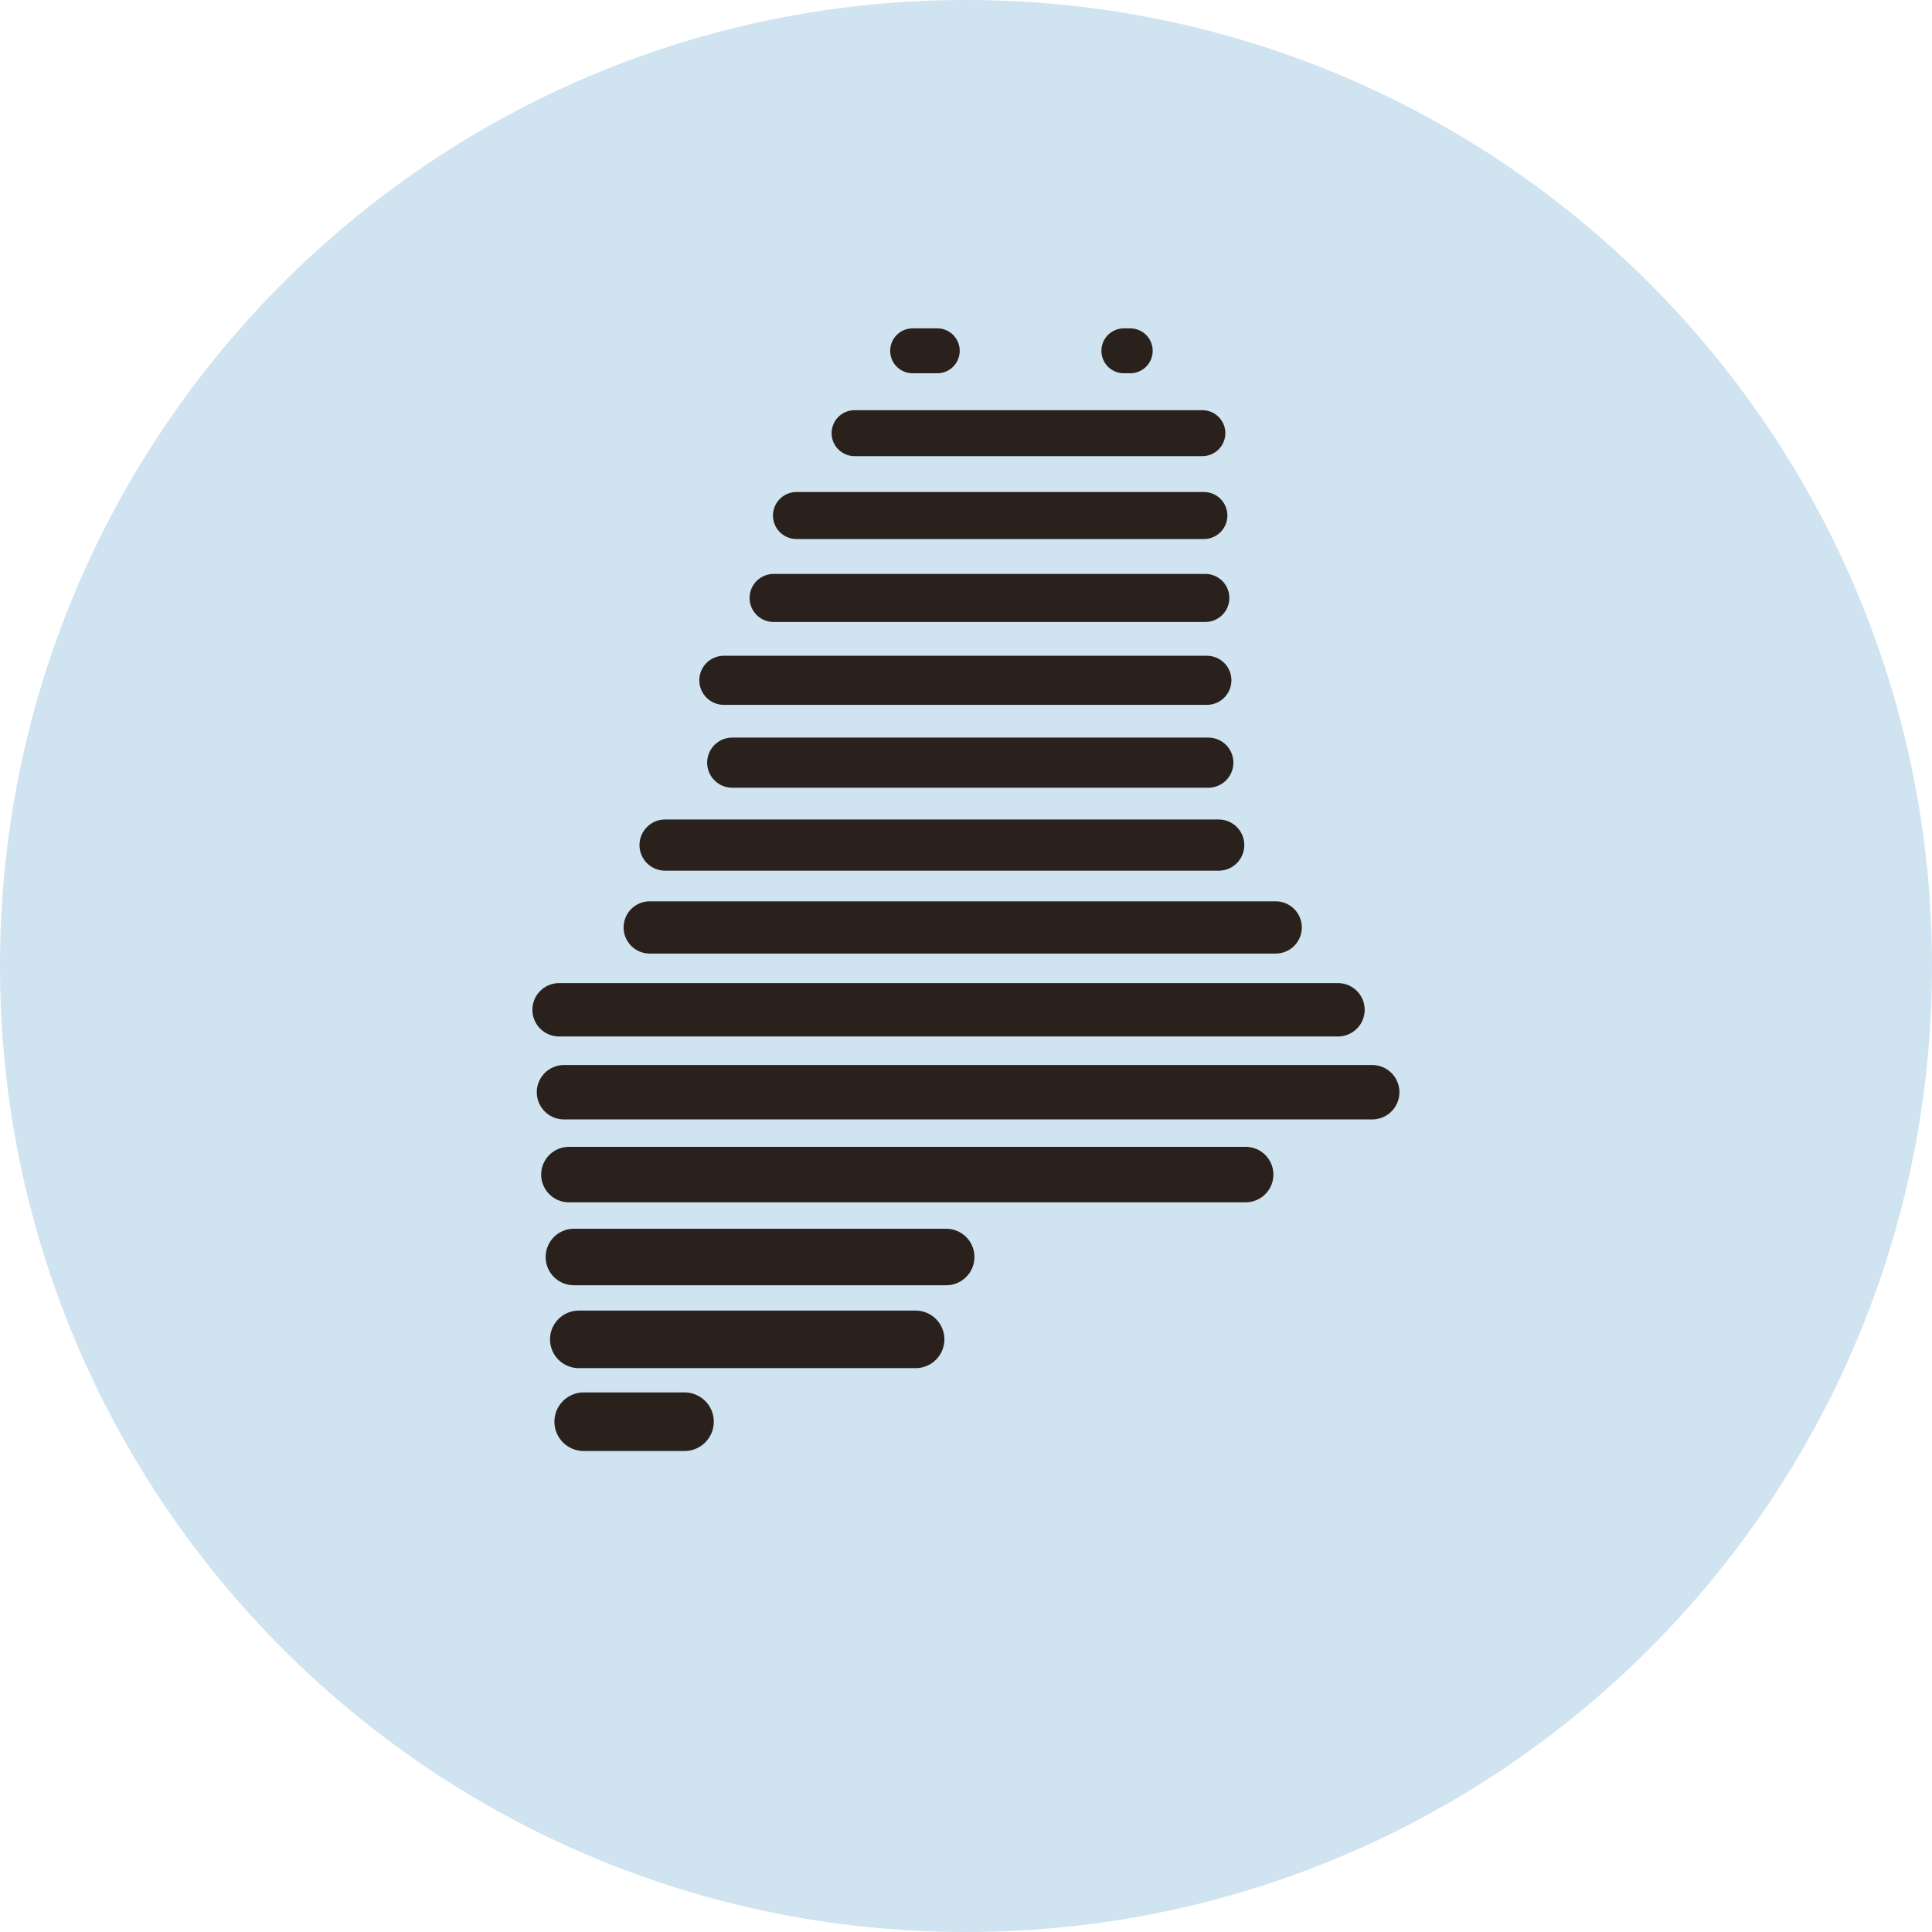
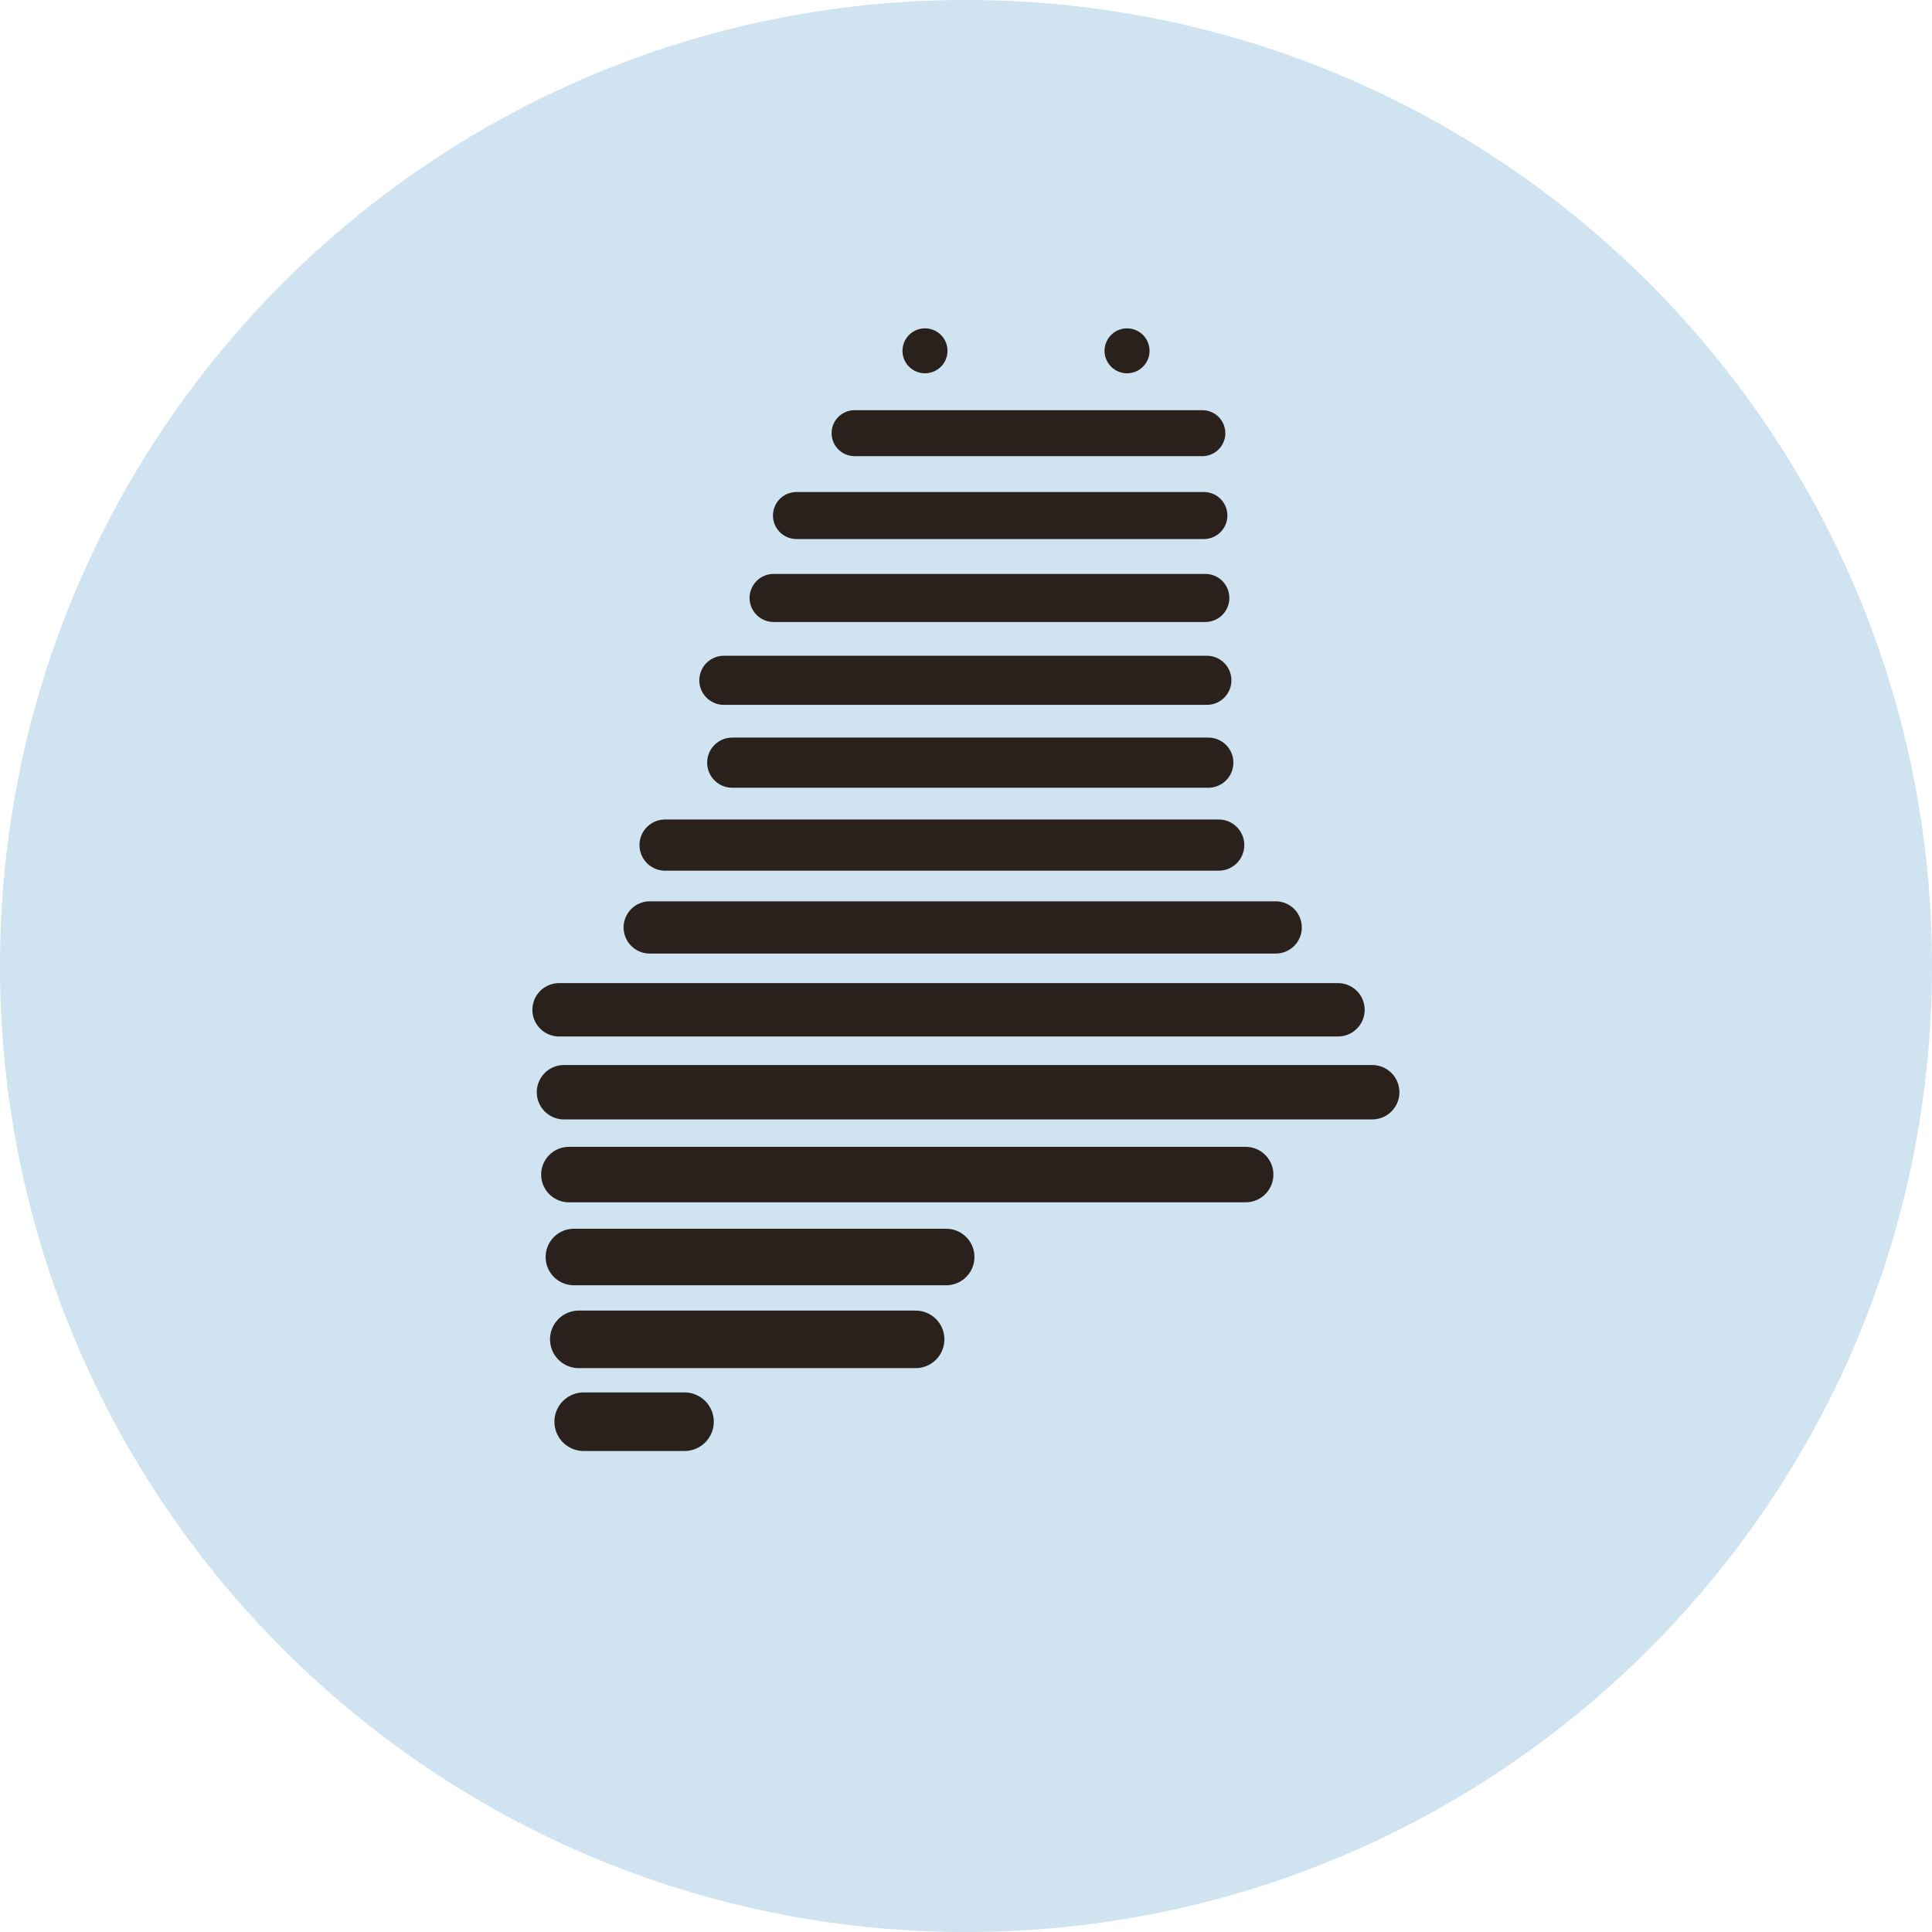
<svg xmlns="http://www.w3.org/2000/svg" viewBox="0 0 240 240" width="240" height="240" role="img" aria-label="Generation Maine">
  <circle cx="120" cy="120" r="120" fill="#CFE3F0" />
  <g transform="translate(65.75 38)">
-     <path d="M47.62 5.58 L50.68 5.58" stroke="#2B211C" stroke-width="5.58" stroke-linecap="round" fill="none" />
-     <path d="M73.86 5.58 L74.65 5.58" stroke="#2B211C" stroke-width="5.58" stroke-linecap="round" fill="none" />
+     <path d="M49.15 5.58 L49.16 5.58" stroke="#2B211C" stroke-width="5.58" stroke-linecap="round" fill="none" />
+     <path d="M74.25 5.58 L74.26 5.58" stroke="#2B211C" stroke-width="5.58" stroke-linecap="round" fill="none" />
    <path d="M40.41 15.81 L83.61 15.81" stroke="#2B211C" stroke-width="5.71" stroke-linecap="round" fill="none" />
    <path d="M33.19 26.04 L83.8 26.04" stroke="#2B211C" stroke-width="5.84" stroke-linecap="round" fill="none" />
    <path d="M30.35 36.28 L83.98 36.28" stroke="#2B211C" stroke-width="5.97" stroke-linecap="round" fill="none" />
    <path d="M24.17 46.51 L84.17 46.51" stroke="#2B211C" stroke-width="6.1" stroke-linecap="round" fill="none" />
    <path d="M25.21 56.74 L84.35 56.74" stroke="#2B211C" stroke-width="6.23" stroke-linecap="round" fill="none" />
    <path d="M16.87 66.98 L85.64 66.98" stroke="#2B211C" stroke-width="6.36" stroke-linecap="round" fill="none" />
    <path d="M14.96 77.21 L92.72 77.21" stroke="#2B211C" stroke-width="6.49" stroke-linecap="round" fill="none" />
    <path d="M3.7 87.44 L100.46 87.44" stroke="#2B211C" stroke-width="6.63" stroke-linecap="round" fill="none" />
    <path d="M4.31 97.68 L104.71 97.68" stroke="#2B211C" stroke-width="6.76" stroke-linecap="round" fill="none" />
    <path d="M4.92 107.91 L88.99 107.91" stroke="#2B211C" stroke-width="6.89" stroke-linecap="round" fill="none" />
    <path d="M5.54 118.15 L51.79 118.15" stroke="#2B211C" stroke-width="7.02" stroke-linecap="round" fill="none" />
    <path d="M6.15 128.38 L47.99 128.38" stroke="#2B211C" stroke-width="7.15" stroke-linecap="round" fill="none" />
    <path d="M6.76 138.61 L19.28 138.61" stroke="#2B211C" stroke-width="7.28" stroke-linecap="round" fill="none" />
  </g>
</svg>
